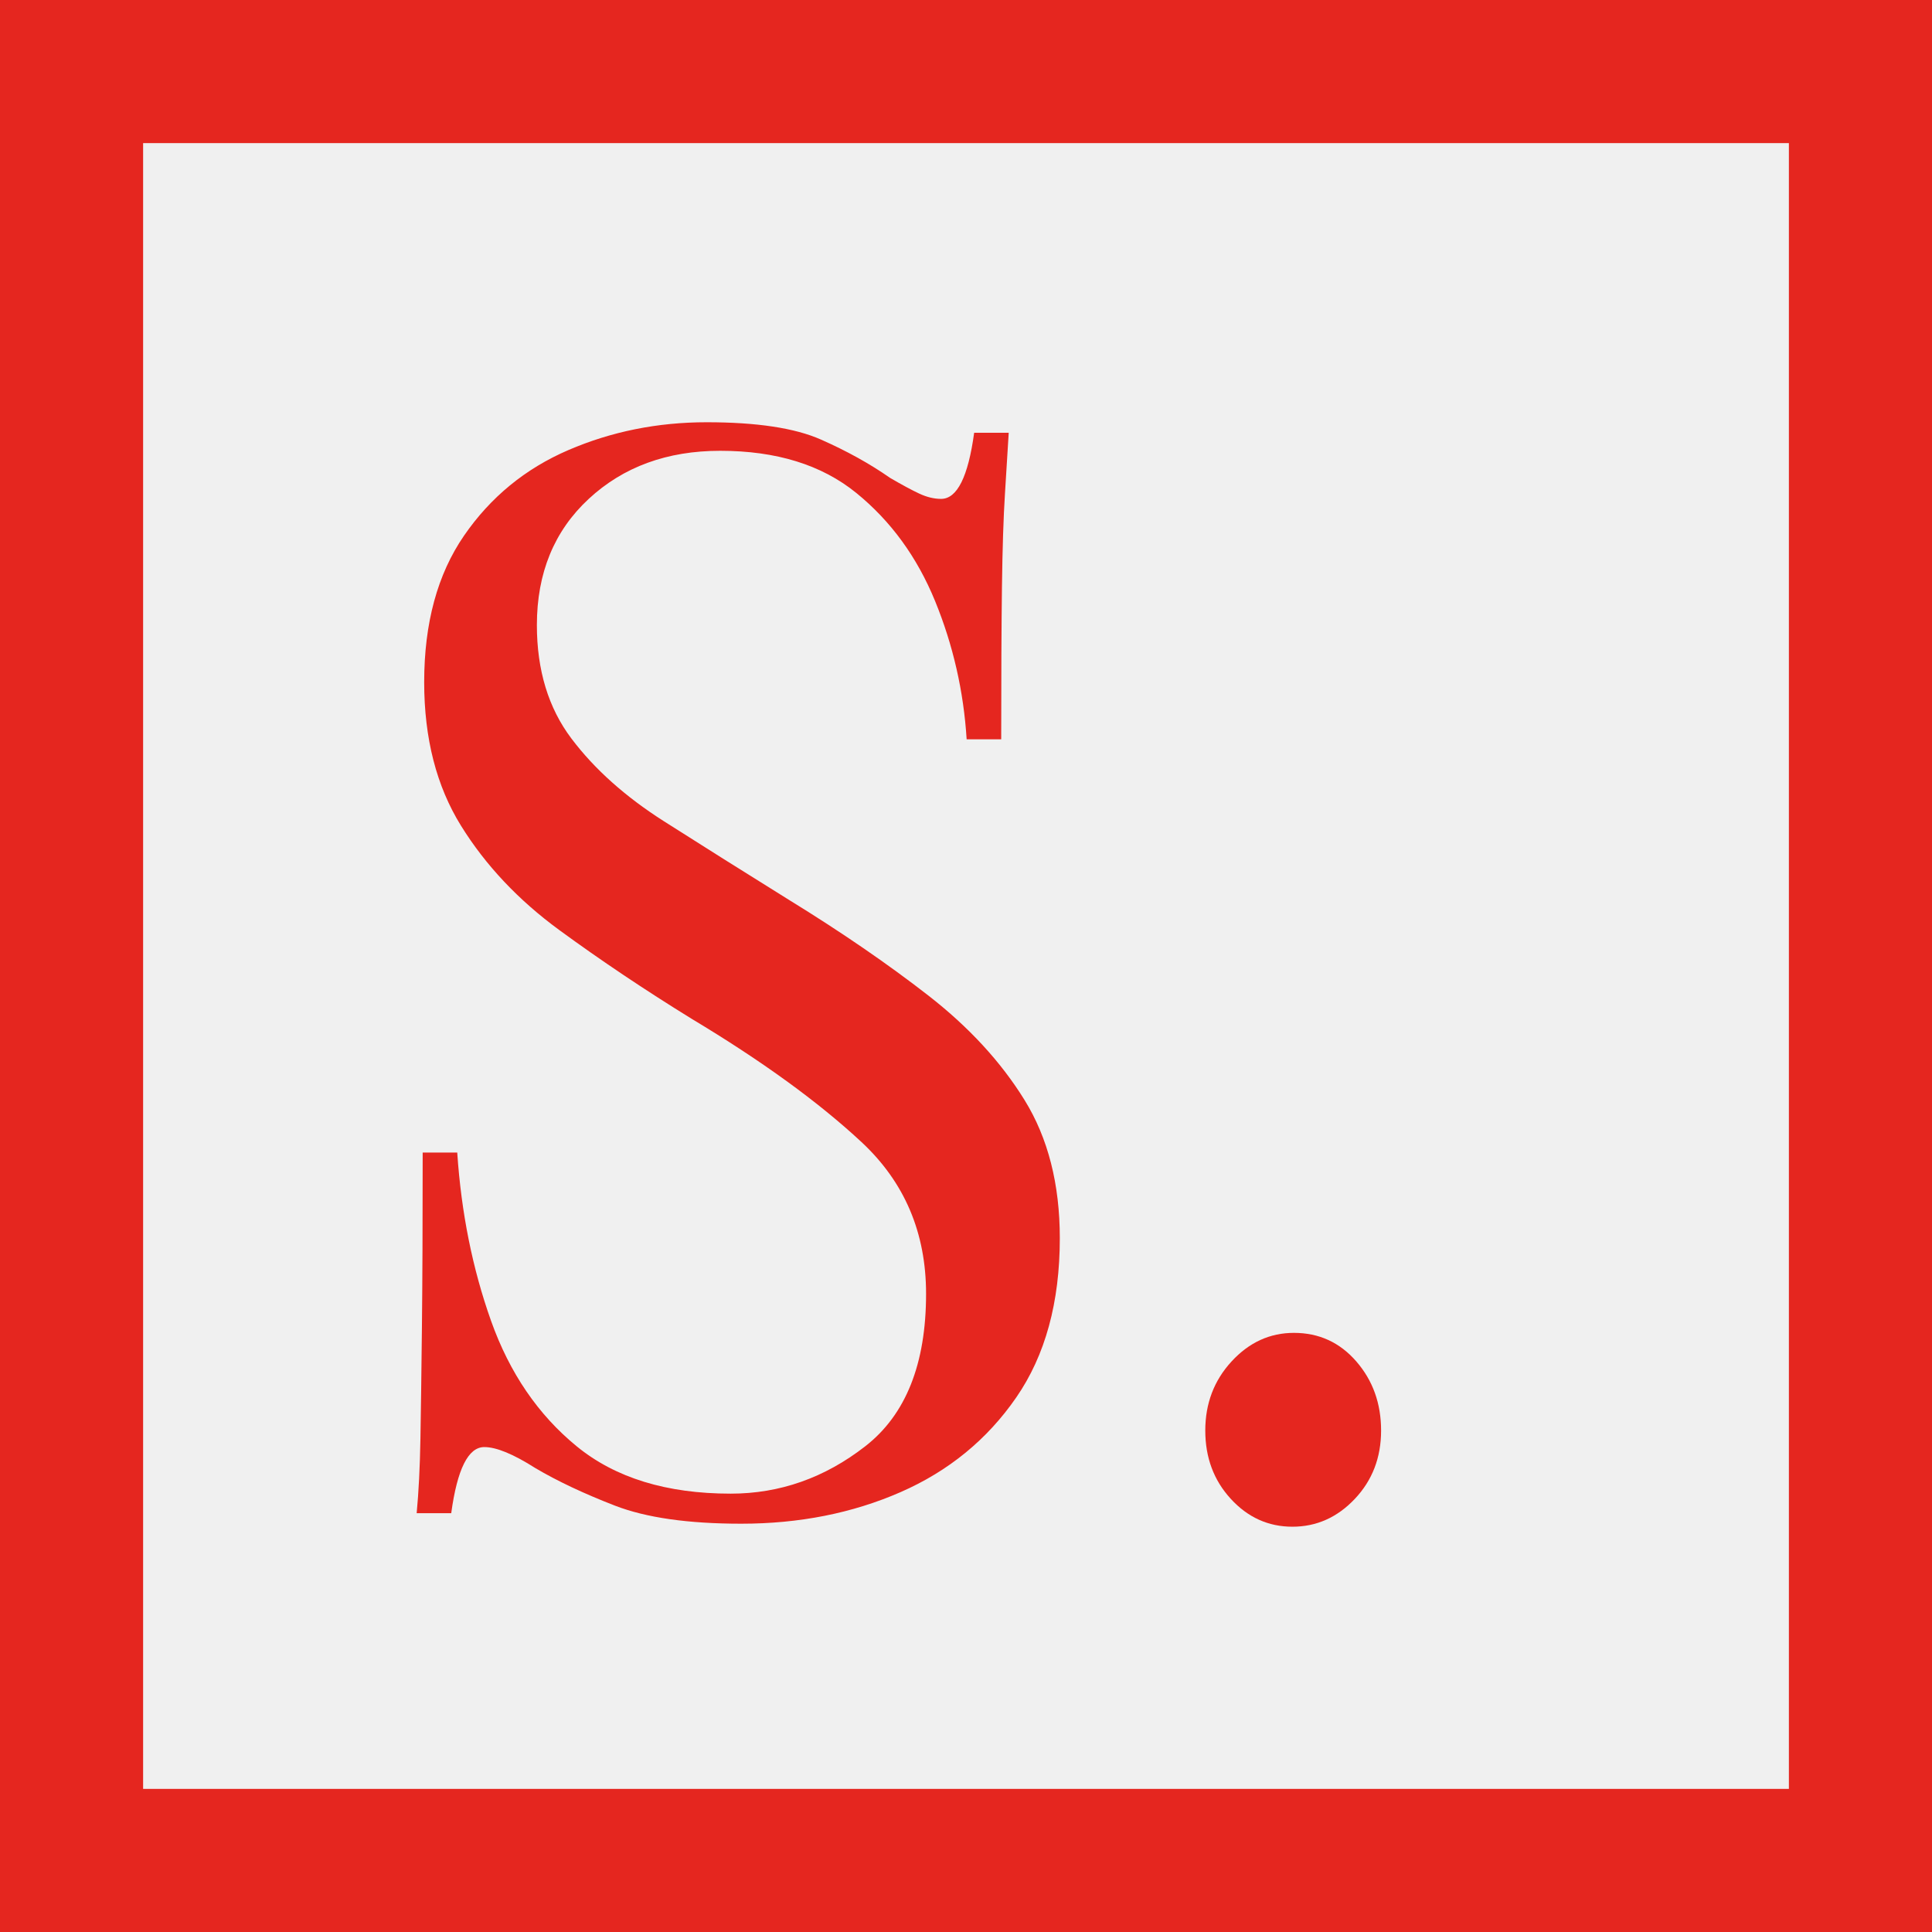
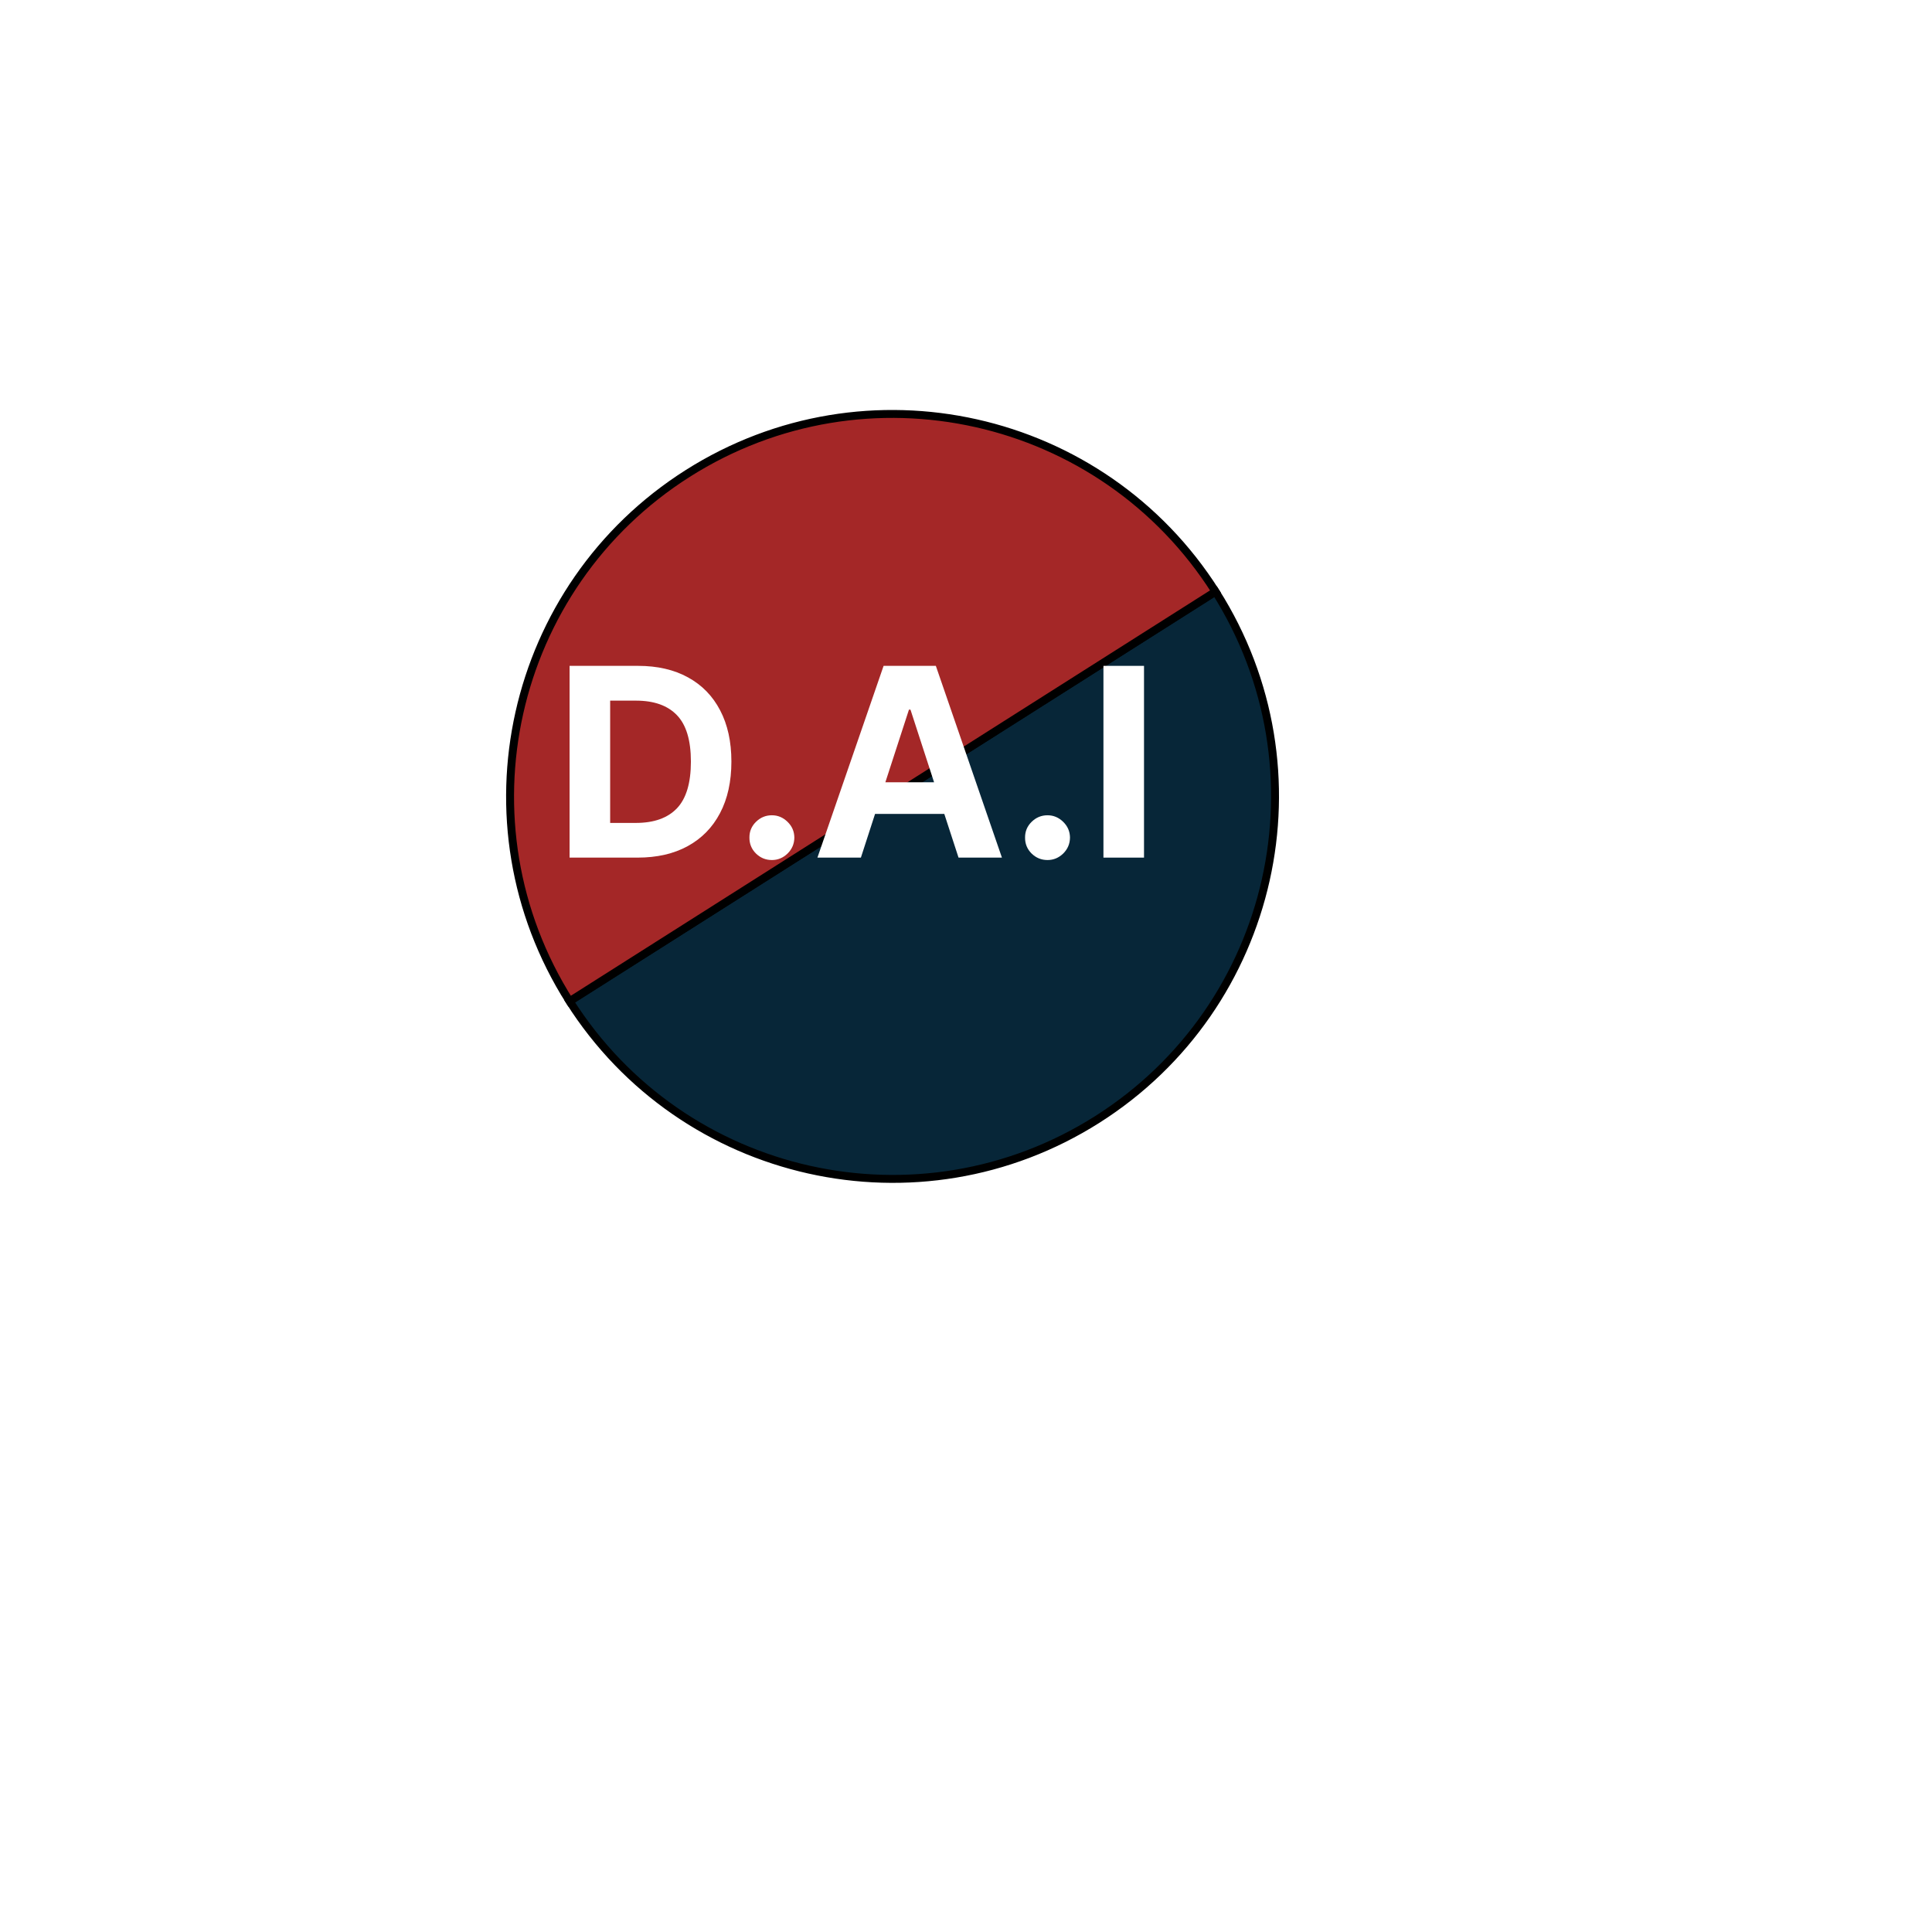
- <svg xmlns="http://www.w3.org/2000/svg" width="54px" height="54px" viewBox="0 0 54 54" version="1.1">
-   <g id="Page-1" stroke="none" stroke-width="1" fill="none" fill-rule="evenodd">
-     <g id="logo-mobile">
-       <rect id="Rectangle-6" stroke="#E5261F" stroke-width="4" fill-rule="nonzero" x="2" y="2" width="50" height="50" />
-       <path id="." fill="#E5261F" d="M34.402,41.895 C33.926,41.377 33.688,40.74 33.688,39.984 C33.688,39.228 33.933,38.584 34.423,38.052 C34.913,37.52 35.494,37.254 36.166,37.254 C36.866,37.254 37.447,37.52 37.909,38.052 C38.371,38.584 38.602,39.228 38.602,39.984 C38.602,40.74 38.357,41.377 37.867,41.895 C37.377,42.413 36.796,42.672 36.124,42.672 C35.452,42.672 34.878,42.413 34.402,41.895 Z" />
-       <path id="S" fill="#E5261F" fill-rule="nonzero" d="M20.718,42.588 C22.342,42.588 23.826,42.294 25.17,41.706 C26.514,41.118 27.592,40.236 28.404,39.06 C29.216,37.884 29.622,36.4 29.622,34.608 C29.622,33.096 29.293,31.808 28.635,30.744 C27.977,29.68 27.081,28.707 25.947,27.825 C24.813,26.943 23.518,26.054 22.062,25.158 C20.802,24.374 19.633,23.639 18.555,22.953 C17.477,22.267 16.616,21.497 15.972,20.643 C15.328,19.789 15.006,18.732 15.006,17.472 C15.006,16.016 15.489,14.84 16.455,13.944 C17.421,13.048 18.646,12.6 20.13,12.6 C21.698,12.6 22.965,12.992 23.931,13.776 C24.897,14.56 25.632,15.568 26.136,16.8 C26.64,18.032 26.934,19.32 27.018,20.664 L27.018,20.664 L27.984,20.664 C27.984,18.9 27.991,17.479 28.005,16.401 C28.019,15.323 28.047,14.455 28.089,13.797 C28.131,13.139 28.166,12.572 28.194,12.096 L28.194,12.096 L27.228,12.096 C27.06,13.328 26.752,13.944 26.304,13.944 C26.108,13.944 25.905,13.895 25.695,13.797 C25.485,13.699 25.212,13.552 24.876,13.356 C24.316,12.964 23.672,12.607 22.944,12.285 C22.216,11.963 21.152,11.802 19.752,11.802 C18.38,11.802 17.092,12.061 15.888,12.579 C14.684,13.097 13.711,13.895 12.969,14.973 C12.227,16.051 11.856,17.416 11.856,19.068 C11.856,20.636 12.199,21.973 12.885,23.079 C13.571,24.185 14.488,25.158 15.636,25.998 C16.784,26.838 18.016,27.664 19.332,28.476 C21.292,29.652 22.874,30.8 24.078,31.92 C25.282,33.04 25.884,34.454 25.884,36.162 C25.884,38.122 25.317,39.543 24.183,40.425 C23.049,41.307 21.796,41.748 20.424,41.748 C18.632,41.748 17.197,41.307 16.119,40.425 C15.041,39.543 14.243,38.374 13.725,36.918 C13.207,35.462 12.892,33.894 12.78,32.214 L12.78,32.214 L11.814,32.214 C11.814,34.174 11.807,35.798 11.793,37.086 C11.779,38.374 11.765,39.417 11.751,40.215 C11.737,41.013 11.702,41.706 11.646,42.294 L11.646,42.294 L12.612,42.294 C12.78,41.062 13.088,40.446 13.536,40.446 C13.872,40.446 14.348,40.642 14.964,41.034 C15.58,41.398 16.322,41.748 17.19,42.084 C18.058,42.42 19.234,42.588 20.718,42.588 Z" />
+ <svg xmlns="http://www.w3.org/2000/svg" width="500" zoomAndPan="magnify" viewBox="0 0 375 375" height="500" preserveAspectRatio="xMidYMid meet" version="1.0">
+   <defs>
+     <g />
+     <clipPath id="0ae537effd">
+       <path d="M 69 51 L 277 51 L 277 259 L 69 259 Z M 69 51 " clip-rule="nonzero" />
+     </clipPath>
+     <clipPath id="7097c3fdd5">
+       <path d="M 150.074 258.09 L 69.742 131.414 L 196.414 51.082 L 276.75 177.754 Z M 150.074 258.09 " clip-rule="nonzero" />
+     </clipPath>
+     <clipPath id="cb6d49d90b">
+       <path d="M 41 63 L 179 63 L 179 178 L 41 178 Z M 41 63 " clip-rule="nonzero" />
+     </clipPath>
+     <clipPath id="0730df60cd">
+       <path d="M 81.074 207.09 L 0.742 80.414 L 127.414 0.082 L 207.75 126.754 Z M 81.074 207.09 " clip-rule="nonzero" />
+     </clipPath>
+     <clipPath id="5bb55b24a8">
+       <path d="M 0.742 80.414 L 81.074 207.09 L 207.75 126.754 L 127.414 0.082 Z M 0.742 80.414 " clip-rule="nonzero" />
+     </clipPath>
+     <clipPath id="61e277b752">
+       <path d="M 19 42 L 201 42 L 201 200 L 19 200 Z M 19 42 " clip-rule="nonzero" />
+     </clipPath>
+     <clipPath id="236b7b4e77">
+       <path d="M 81.074 207.09 L 0.742 80.414 L 127.414 0.082 L 207.75 126.754 Z M 81.074 207.09 " clip-rule="nonzero" />
+     </clipPath>
+     <clipPath id="40fff39218">
+       <path d="M 0.742 80.414 L 81.074 207.09 L 207.75 126.754 L 127.414 0.082 Z M 0.742 80.414 " clip-rule="nonzero" />
+     </clipPath>
+     <clipPath id="19cb2ad5eb">
+       <path d="M 30 29 L 167 29 L 167 144 L 30 144 Z M 30 29 " clip-rule="nonzero" />
+     </clipPath>
+     <clipPath id="71875b9e73">
+       <path d="M 81.074 207.09 L 0.742 80.414 L 127.414 0.082 L 207.75 126.754 Z M 81.074 207.09 " clip-rule="nonzero" />
+     </clipPath>
+     <clipPath id="660af2657f">
+       <path d="M 0.742 80.414 L 81.074 207.09 L 207.75 126.754 L 127.414 0.082 Z M 0.742 80.414 " clip-rule="nonzero" />
+     </clipPath>
+     <clipPath id="239fe13fec">
+       <path d="M 8 7 L 189 7 L 189 166 L 8 166 Z M 8 7 " clip-rule="nonzero" />
+     </clipPath>
+     <clipPath id="2571f77b16">
+       <path d="M 81.074 207.09 L 0.742 80.414 L 127.414 0.082 L 207.75 126.754 Z M 81.074 207.09 " clip-rule="nonzero" />
+     </clipPath>
+     <clipPath id="90c3351127">
+       <path d="M 0.742 80.414 L 81.074 207.09 L 207.75 126.754 L 127.414 0.082 Z M 0.742 80.414 " clip-rule="nonzero" />
+     </clipPath>
+     <clipPath id="a8b7b8d17f">
+       <rect x="0" width="208" y="0" height="208" />
+     </clipPath>
+     <clipPath id="6e5e93d629">
+       <rect x="0" width="123" y="0" height="62" />
+     </clipPath>
+   </defs>
+   <rect x="-37.5" width="450" fill="#ffffff" y="-37.5" height="450" fill-opacity="1" />
+   <rect x="-37.5" width="450" fill="#ffffff" y="-37.5" height="450" fill-opacity="1" />
+   <g clip-path="url(#0ae537effd)">
+     <g clip-path="url(#7097c3fdd5)">
+       <g transform="matrix(1, 0, 0, 1, 69, 51)">
+         <g clip-path="url(#a8b7b8d17f)">
+           <g clip-path="url(#cb6d49d90b)">
+             <g clip-path="url(#0730df60cd)">
+               <g clip-path="url(#5bb55b24a8)">
+                 <path fill="#072638" d="M 144 166.273 C 178.621 144.316 188.887 98.453 166.934 63.828 L 41.559 143.34 C 63.512 177.961 109.379 188.227 144 166.273 Z M 144 166.273 " fill-opacity="1" fill-rule="nonzero" />
+               </g>
+             </g>
+           </g>
+           <g clip-path="url(#61e277b752)">
+             <g clip-path="url(#236b7b4e77)">
+               <g clip-path="url(#40fff39218)">
+                 <path stroke-linecap="butt" transform="matrix(0.205982, 0.324808, 0.324808, -0.205982, -31.37611, 75.73202)" fill="none" stroke-linejoin="miter" d="M 443.003 259 C 442.999 365.592 356.592 451.994 249.997 452.005 L 250.004 66.003 C 356.59 65.998 442.998 152.414 443.003 259 Z M 443.003 259 " stroke="#000000" stroke-width="4" stroke-opacity="1" stroke-miterlimit="10" />
+               </g>
+             </g>
+           </g>
+           <g clip-path="url(#19cb2ad5eb)">
+             <g clip-path="url(#71875b9e73)">
+               <g clip-path="url(#660af2657f)">
+                 <path fill="#a42727" d="M 41.559 143.34 L 166.934 63.828 C 144.977 29.207 99.113 18.941 64.488 40.898 C 29.867 62.852 19.602 108.719 41.559 143.34 Z M 41.559 143.34 " fill-opacity="1" fill-rule="nonzero" />
+               </g>
+             </g>
+           </g>
+           <g clip-path="url(#239fe13fec)">
+             <g clip-path="url(#2571f77b16)">
+               <g clip-path="url(#90c3351127)">
+                 <path stroke-linecap="butt" transform="matrix(0.205982, 0.324808, 0.324808, -0.205982, -31.37611, 75.73202)" fill="none" stroke-linejoin="miter" d="M 250.004 66.003 L 249.997 452.005 C 143.405 452.001 57.003 365.593 57.001 258.993 C 56.996 152.407 143.412 66 250.004 66.003 Z M 250.004 66.003 " stroke="#000000" stroke-width="4" stroke-opacity="1" stroke-miterlimit="10" />
+               </g>
+             </g>
+           </g>
+         </g>
+       </g>
+     </g>
+   </g>
+   <g transform="matrix(1, 0, 0, 1, 104, 118)">
+     <g clip-path="url(#6e5e93d629)">
+       <g fill="#ffffff" fill-opacity="1">
+         <g transform="translate(3.32232, 48.46242)">
+           <g>
+             <path d="M 16.422 0 L 3.234 0 L 3.234 -37.219 L 16.531 -37.219 C 20.281 -37.219 23.508 -36.473 26.219 -34.984 C 28.926 -33.504 31.004 -31.375 32.453 -28.594 C 33.91 -25.82 34.641 -22.504 34.641 -18.641 C 34.641 -14.766 33.906 -11.43 32.438 -8.641 C 30.977 -5.859 28.891 -3.723 26.172 -2.234 C 23.453 -0.742 20.203 0 16.422 0 Z M 11.109 -6.734 L 16.094 -6.734 C 19.602 -6.734 22.258 -7.676 24.062 -9.562 C 25.875 -11.457 26.781 -14.484 26.781 -18.641 C 26.781 -22.773 25.875 -25.781 24.062 -27.656 C 22.258 -29.531 19.613 -30.469 16.125 -30.469 L 11.109 -30.469 Z M 11.109 -6.734 " />
+           </g>
+         </g>
+       </g>
+       <g fill="#ffffff" fill-opacity="1">
+         <g transform="translate(38.21396, 48.46242)">
+           <g>
+             <path d="M 7.609 0.469 C 6.41 0.469 5.379 0.047 4.516 -0.797 C 3.66 -1.648 3.238 -2.68 3.25 -3.891 C 3.238 -5.078 3.66 -6.094 4.516 -6.938 C 5.379 -7.789 6.41 -8.219 7.609 -8.219 C 8.773 -8.219 9.789 -7.789 10.656 -6.938 C 11.52 -6.094 11.957 -5.078 11.969 -3.891 C 11.957 -2.68 11.52 -1.648 10.656 -0.797 C 9.789 0.047 8.773 0.469 7.609 0.469 Z M 7.609 0.469 " />
+           </g>
+         </g>
+       </g>
+       <g fill="#ffffff" fill-opacity="1">
+         <g transform="translate(53.44272, 48.46242)">
+           <g>
+             <path d="M 9.656 0 L 1.219 0 L 14.062 -37.219 L 24.203 -37.219 L 37.031 0 L 28.609 0 L 25.844 -8.484 L 12.406 -8.484 Z M 14.406 -14.625 L 23.859 -14.625 L 19.281 -28.719 L 18.984 -28.719 Z M 14.406 -14.625 " />
+           </g>
+         </g>
+       </g>
+       <g fill="#ffffff" fill-opacity="1">
+         <g transform="translate(91.71455, 48.46242)">
+           <g>
+             <path d="M 7.609 0.469 C 6.41 0.469 5.379 0.047 4.516 -0.797 C 3.66 -1.648 3.238 -2.68 3.25 -3.891 C 3.238 -5.078 3.66 -6.094 4.516 -6.938 C 5.379 -7.789 6.41 -8.219 7.609 -8.219 C 8.773 -8.219 9.789 -7.789 10.656 -6.938 C 11.52 -6.094 11.957 -5.078 11.969 -3.891 C 11.957 -2.68 11.52 -1.648 10.656 -0.797 C 9.789 0.047 8.773 0.469 7.609 0.469 Z M 7.609 0.469 " />
+           </g>
+         </g>
+       </g>
+       <g fill="#ffffff" fill-opacity="1">
+         <g transform="translate(106.9433, 48.46242)">
+           <g>
+             <path d="M 11.109 -37.219 L 11.109 0 L 3.234 0 L 3.234 -37.219 Z M 11.109 -37.219 " />
+           </g>
+         </g>
+       </g>
    </g>
  </g>
</svg>
